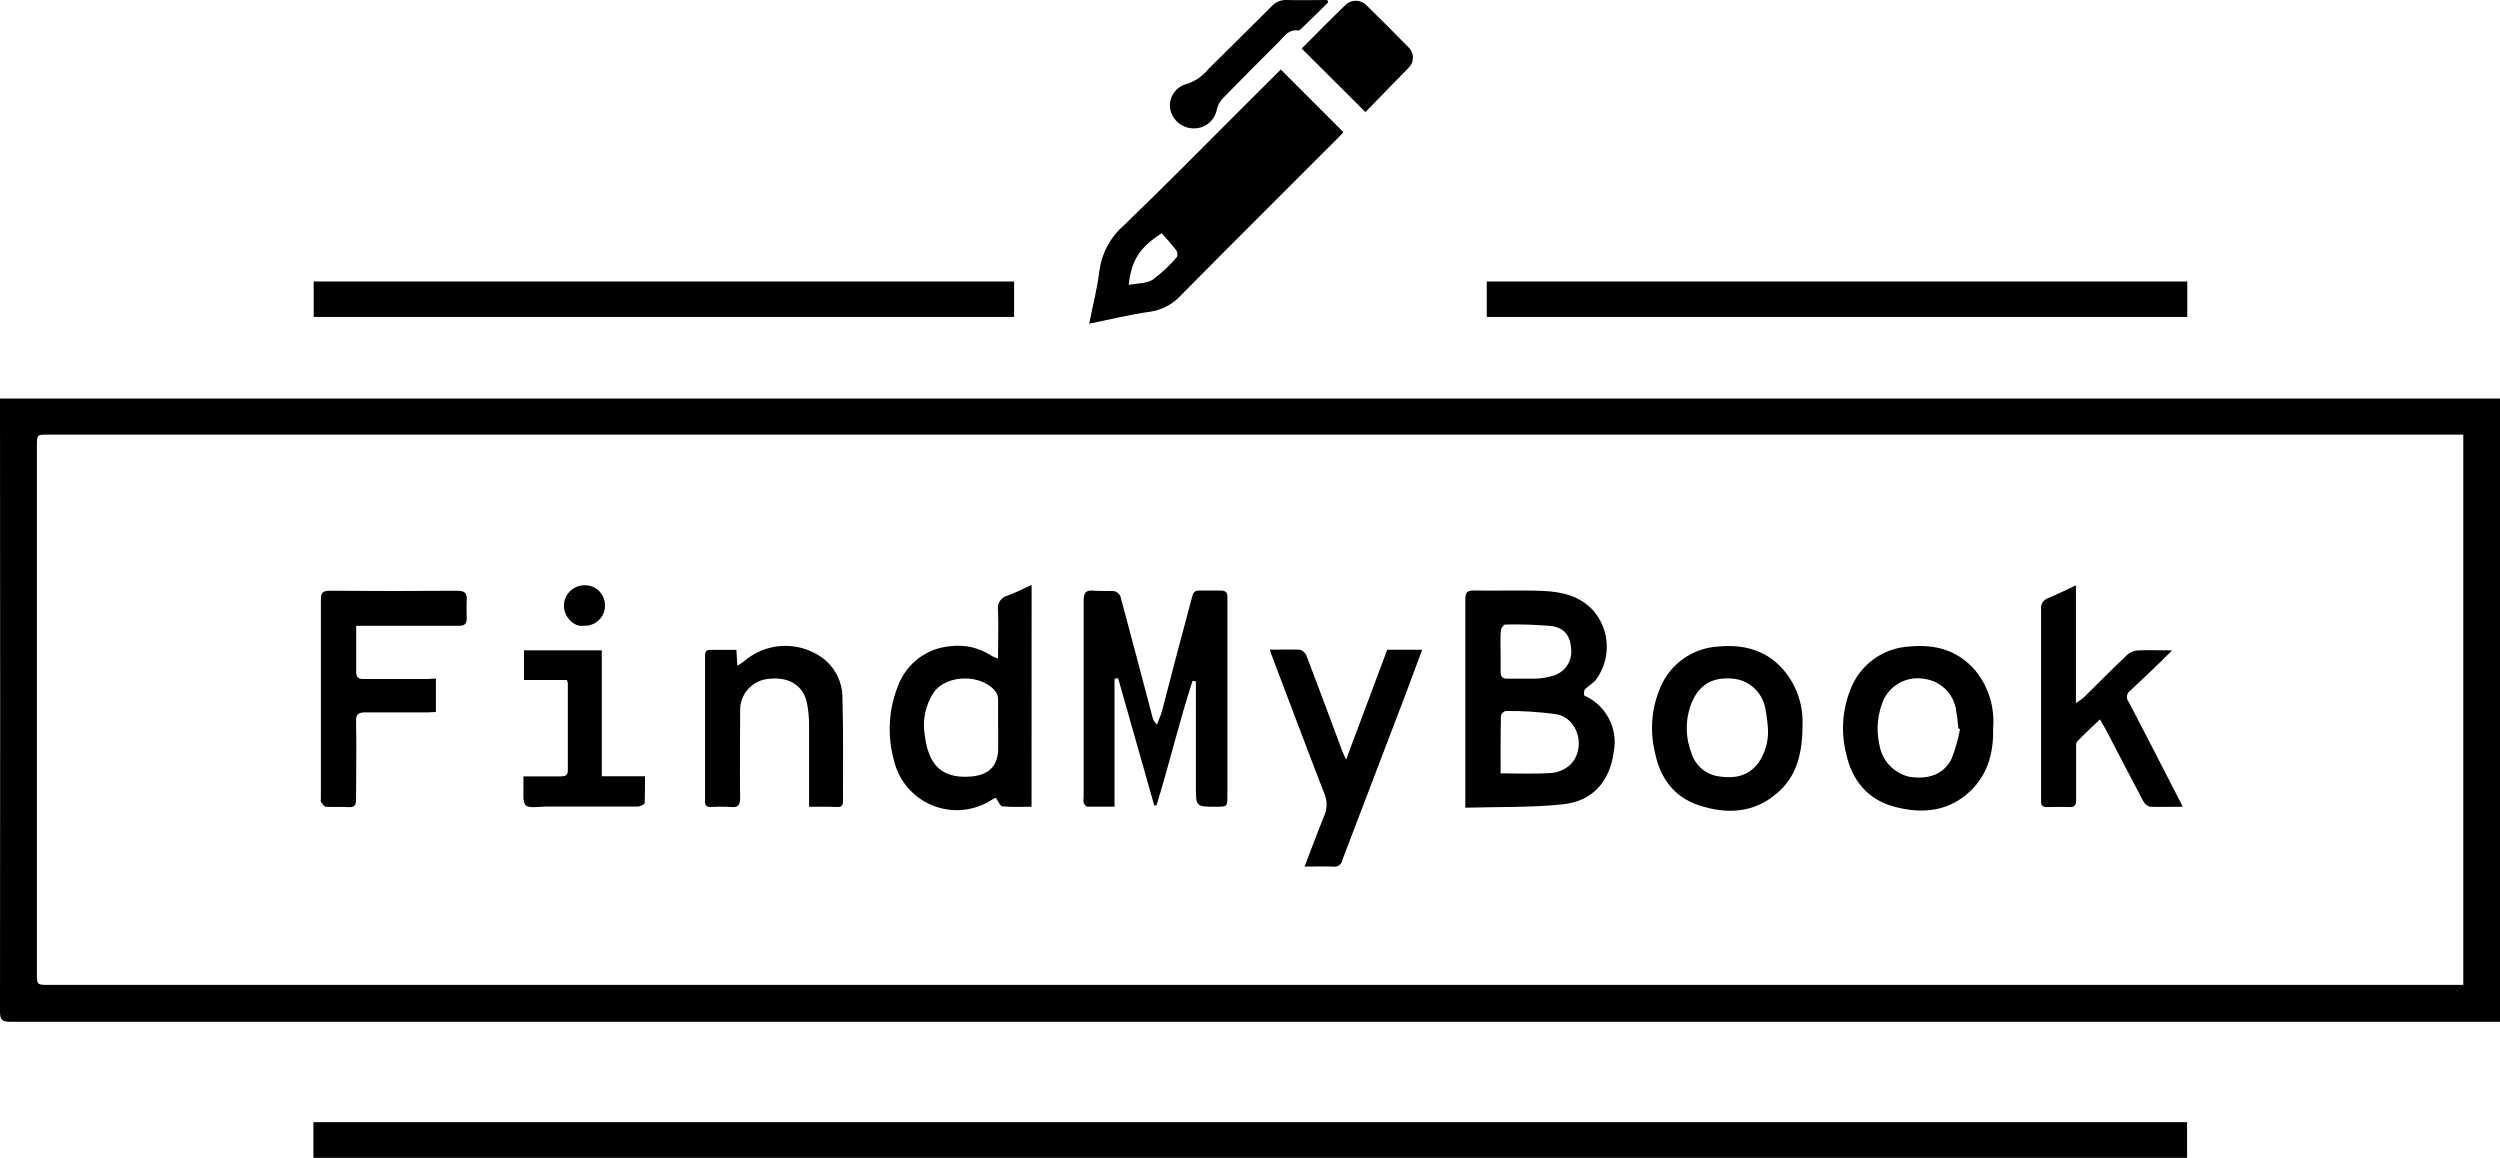
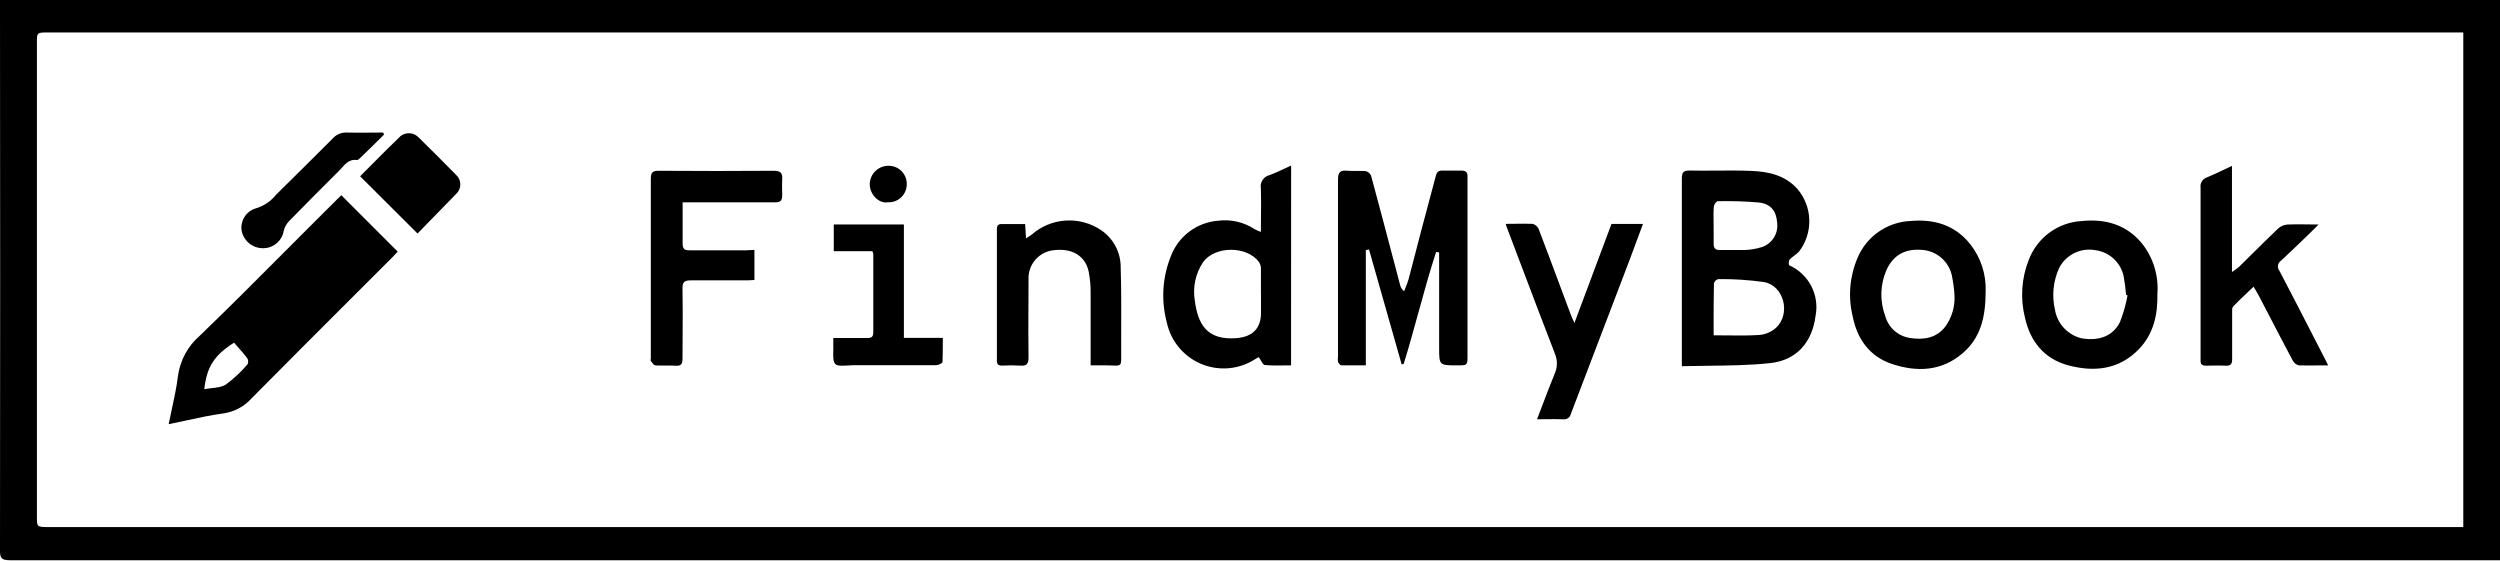
- <svg xmlns="http://www.w3.org/2000/svg" id="findmybooklogo" viewBox="0 0 373.88 173.16">
-   <path d="M373.88,152.81h-1.36q-185.5,0-371,0c-1.22,0-1.52-.3-1.52-1.52Q.05,106.14,0,61V59.6H373.88ZM368.39,65H7.19c-1.67,0-1.67,0-1.67,1.72q0,39.42,0,78.84c0,1.73,0,1.73,1.79,1.73H368.39Z" />
-   <path d="M46.87,173.16v-5.34H327.08v5.34Z" />
-   <path d="M151.66,42.1v5.3H46.91V42.1Z" />
-   <path d="M327.11,42.1v5.3H222.35V42.1Z" />
-   <path d="M191.54,10.4l9.37,9.37c-.22.24-.53.58-.85.9-7.8,7.8-15.62,15.58-23.38,23.42A7.73,7.73,0,0,1,172,46.62c-3,.41-6,1.16-9.11,1.79.55-2.76,1.22-5.35,1.54-8a10.82,10.82,0,0,1,3.64-6.7C174,28,179.78,22.15,185.59,16.33ZM168.8,42.61c1.31-.26,2.65-.19,3.57-.77a21.77,21.77,0,0,0,3.64-3.4,1.12,1.12,0,0,0-.09-1c-.69-.91-1.48-1.75-2.18-2.56C170.41,37,169.21,38.94,168.8,42.61Z" />
-   <path d="M204.2,16.76l-9.53-9.5c2.2-2.2,4.42-4.48,6.72-6.68a2.23,2.23,0,0,1,3,.24q3.13,3.06,6.19,6.19a2.14,2.14,0,0,1,0,3.21C208.46,12.41,206.32,14.57,204.2,16.76Z" />
-   <path d="M198.64.34q-2,2-4,3.92c-.14.13-.34.32-.49.3-1.51-.22-2.17,1-3,1.81q-4.17,4.14-8.28,8.34a3.49,3.49,0,0,0-.88,1.61,3.46,3.46,0,0,1-3.34,2.88A3.59,3.59,0,0,1,175,16.28a3.33,3.33,0,0,1,2.25-3.66,6.81,6.81,0,0,0,3.49-2.32C183.89,7.2,187,4.11,190.11,1a2.9,2.9,0,0,1,2.31-1c2,.06,4,0,6.07,0Z" />
-   <path d="M219.14,120.79c0-.7,0-1.06,0-1.41,0-9.91,0-19.82,0-29.73,0-1.05.27-1.36,1.33-1.34,3.39.07,6.8-.08,10.19.06,2.85.11,5.61.7,7.67,3a8.27,8.27,0,0,1,.31,10.33c-.45.54-1.13.87-1.61,1.39-.17.19-.18.89-.06.95a7.6,7.6,0,0,1,4.37,8.38c-.56,4.38-3.12,7.39-7.56,7.86C229,120.79,224.13,120.65,219.14,120.79Zm5.28-5.13c2.69,0,5.16.11,7.62-.06a4.77,4.77,0,0,0,2.74-1.19c2.49-2.34,1.31-7-2-7.59a51.15,51.15,0,0,0-7.59-.49,1,1,0,0,0-.72.69C224.4,109.86,224.42,112.68,224.42,115.66Zm0-18.34c0,1,0,2.08,0,3.12,0,.76.27,1.08,1.05,1.06,1.4,0,2.8,0,4.19,0a11,11,0,0,0,2.68-.46,3.75,3.75,0,0,0,2.62-4.08c-.14-1.94-1.05-3.13-3.07-3.35a63.66,63.66,0,0,0-6.79-.21c-.22,0-.61.54-.64.85C224.36,95.24,224.41,96.28,224.41,97.32Z" />
-   <path d="M166.68,101.51v19.13c-1.46,0-2.77,0-4.07,0-.2,0-.45-.35-.55-.59a2.39,2.39,0,0,1,0-.83c0-9.8,0-19.59,0-29.39,0-1.27.38-1.6,1.56-1.49,1,.09,2,0,3,.06a1.31,1.31,0,0,1,.93.75c1.64,6.05,3.23,12.12,4.83,18.19a1.72,1.72,0,0,0,.66,1c.25-.67.55-1.33.74-2Q176,97.74,178.3,89.2c.18-.68.46-.91,1.14-.88,1,0,2.08,0,3.12,0,.67,0,1,.25,1,.88,0,.28,0,.56,0,.84q0,14.45,0,28.91c0,1.7,0,1.7-1.71,1.7-3,0-3,0-3-3q0-7.26,0-14.51v-1.23l-.5-.09c-2,6.13-3.47,12.42-5.38,18.58l-.34.09-5.42-19.08Z" />
-   <path d="M154.27,120.65c-1.49,0-2.93.08-4.35-.06-.34,0-.62-.77-1-1.29a2.81,2.81,0,0,0-.5.25,9.65,9.65,0,0,1-14.77-6,17.4,17.4,0,0,1,.69-11.08,9.14,9.14,0,0,1,7.82-5.83,9,9,0,0,1,6.1,1.42,7.44,7.44,0,0,0,1,.44c0-2.55.08-4.9,0-7.23a1.9,1.9,0,0,1,1.43-2.2c1.19-.43,2.31-1,3.59-1.59Zm-5-11.8c0-1.4,0-2.8,0-4.19a2.12,2.12,0,0,0-.29-1.12c-2-2.78-7.38-2.75-9.33,0a8.88,8.88,0,0,0-1.35,6.4c.48,3.69,1.88,6.6,6.92,6.19,2.65-.22,4.06-1.59,4.06-4.21Q149.28,110.41,149.28,108.85Z" />
-   <path d="M65.19,101.48v5c-.4,0-.79.06-1.17.06-3.12,0-6.24,0-9.35,0-1.06,0-1.45.22-1.42,1.37.08,3.88,0,7.76,0,11.63,0,.88-.22,1.23-1.14,1.17-1.11-.07-2.24,0-3.35-.05-.28,0-.54-.46-.77-.75-.08-.1,0-.31,0-.47,0-9.92,0-19.83,0-29.75,0-1.06.29-1.35,1.35-1.34q9.53.07,19.07,0c1.18,0,1.46.42,1.39,1.45-.06.88,0,1.76,0,2.64s-.32,1.16-1.21,1.15c-4.6,0-9.2,0-13.79,0H53.27c0,.93,0,1.79,0,2.65,0,1.4,0,2.8,0,4.2,0,.84.29,1.12,1.12,1.11,3.16,0,6.32,0,9.48,0Z" />
-   <path d="M326.43,120.65c-1.72,0-3.31.05-4.89,0a1.59,1.59,0,0,1-1-.82c-1.86-3.48-3.67-7-5.49-10.49-.27-.52-.56-1-1-1.75-1.21,1.16-2.35,2.19-3.4,3.3-.22.23-.16.76-.16,1.15,0,2.52,0,5,0,7.56,0,.83-.23,1.15-1.09,1.1-1.08-.06-2.16,0-3.24,0-.67,0-.94-.22-.91-.9,0-.88,0-1.76,0-2.64,0-8.68,0-17.35,0-26a1.56,1.56,0,0,1,1.07-1.72c1.35-.55,2.65-1.21,4.14-1.9v17.61a11.23,11.23,0,0,0,1.17-.85c2.17-2.13,4.31-4.29,6.51-6.38a2.62,2.62,0,0,1,1.55-.65c1.59-.08,3.19,0,5.15,0-.66.65-1.11,1.11-1.57,1.56-1.56,1.49-3.1,3-4.69,4.46a1.13,1.13,0,0,0-.26,1.63c2.63,5,5.2,10.05,7.79,15.08A7.9,7.9,0,0,1,326.43,120.65Z" />
-   <path d="M269.57,108.39c0,4.34-.88,7.76-3.84,10.26-3.5,3-7.57,3.14-11.7,1.77-3.74-1.24-5.79-4.16-6.53-7.9a15.4,15.4,0,0,1,.81-9.72A10,10,0,0,1,257,96.69c4-.37,7.49.64,10.05,3.89A11.93,11.93,0,0,1,269.57,108.39Zm-5.17.55a24.93,24.93,0,0,0-.43-3.18,5.43,5.43,0,0,0-4.87-4.27c-2.83-.26-4.84.79-6,3.35a10.16,10.16,0,0,0-.19,7.63A5,5,0,0,0,257,116.1c2.24.36,4.4.06,5.92-1.94A8.16,8.16,0,0,0,264.4,108.95Z" />
-   <path d="M298.08,108.8c.08,3.52-.68,6.62-3,9.09-3.3,3.47-7.46,3.92-11.81,2.75-4-1.07-6.31-4-7.17-7.9a15.66,15.66,0,0,1,.62-9.58,10,10,0,0,1,8.83-6.47c3.94-.39,7.35.59,9.94,3.68A12,12,0,0,1,298.08,108.8Zm-5,.23-.2-.1a30.76,30.76,0,0,0-.4-3.06,5.52,5.52,0,0,0-4.68-4.34,5.63,5.63,0,0,0-6,2.9,10.79,10.79,0,0,0-.72,7,5.86,5.86,0,0,0,4.47,4.74c2.88.46,5.15-.38,6.32-2.71A23.64,23.64,0,0,0,293.13,109Z" />
-   <path d="M121,120.65c0-4.12,0-8.07,0-12a17.05,17.05,0,0,0-.35-3.67c-.59-2.53-2.73-3.78-5.63-3.46a4.66,4.66,0,0,0-4.33,4.84c0,4.32-.07,8.63,0,12.95,0,1.13-.32,1.48-1.41,1.38a25.66,25.66,0,0,0-3,0c-.62,0-.84-.22-.84-.84q0-10.91,0-21.82c0-.63.24-.85.85-.84,1.24,0,2.47,0,3.84,0l.14,2.37a8.9,8.9,0,0,0,.93-.6,9.45,9.45,0,0,1,11.59-.72,7.41,7.41,0,0,1,3.2,6.24c.16,5.11.06,10.23.08,15.34,0,.6-.18.88-.82.87C123.84,120.63,122.49,120.65,121,120.65Z" />
-   <path d="M189.9,97.16c1.61,0,3.05-.06,4.48,0a1.51,1.51,0,0,1,1,.88c1.82,4.75,3.58,9.53,5.36,14.29.12.32.28.62.57,1.28l6.15-16.44h5.23c-.76,2-1.48,4-2.23,6q-4.87,12.76-9.74,25.53a1.13,1.13,0,0,1-1.28.9c-1.39-.05-2.79,0-4.34,0,1-2.59,1.91-5.08,2.92-7.54a4.15,4.15,0,0,0,.06-3.32c-2.67-6.89-5.27-13.82-7.89-20.73C190.11,97.77,190,97.55,189.9,97.16Z" />
-   <path d="M90,97.26v18.83h6.46c0,1.41,0,2.72-.05,4,0,.21-.69.53-1.07.53-4.56,0-9.12,0-13.67,0-1.07,0-2.6.32-3.09-.23s-.24-2.1-.3-3.2c0-.31,0-.62,0-1.08,1.92,0,3.75,0,5.57,0,.65,0,1.07-.1,1.07-.89,0-4.36,0-8.72,0-13.07a1.94,1.94,0,0,0-.15-.45H78.36V97.26Z" />
-   <path d="M87.33,93.58c-1.52.25-3-1.34-3-3a3.1,3.1,0,0,1,3.15-3.06,3,3,0,0,1,3,3A3,3,0,0,1,87.33,93.58Z" />
+ <svg xmlns="http://www.w3.org/2000/svg" viewBox="0 0 415 93" fill="none">
+   <path d="M415 93H413.49C276.223 93 138.955 93 1.687 93C0.333 93 0 92.701 0 91.483C0.037 61.451 0.037 31.422 0 1.397V0H415V93ZM408.906 5.388H7.981C6.127 5.388 6.127 5.388 6.127 7.104C6.127 33.325 6.127 59.545 6.127 85.766C6.127 87.492 6.127 87.492 8.114 87.492H408.906V5.388Z" fill="black" />
+   <path fill-rule="evenodd" clip-rule="evenodd" d="M59.75 26.262C61.084 24.982 62.417 23.676 63.75 22.342L63.6 22.002C62.905 22.002 62.218 22.009 61.535 22.016C60.187 22.029 58.858 22.042 57.53 22.002C57.095 21.985 56.661 22.066 56.261 22.239C55.861 22.412 55.505 22.673 55.22 23.002C52.11 26.112 49 29.202 45.85 32.302C44.96 33.423 43.738 34.235 42.36 34.622C41.613 34.869 40.978 35.371 40.566 36.041C40.154 36.711 39.993 37.505 40.11 38.282C40.27 39.125 40.725 39.882 41.395 40.418C42.064 40.953 42.903 41.232 43.76 41.202C44.565 41.186 45.339 40.889 45.948 40.364C46.558 39.838 46.965 39.116 47.1 38.322C47.245 37.717 47.548 37.161 47.98 36.712C50.72 33.912 53.48 31.132 56.26 28.372C56.427 28.21 56.586 28.031 56.747 27.85C57.389 27.131 58.053 26.387 59.26 26.562C59.406 26.582 59.6 26.402 59.739 26.272L59.75 26.262ZM69.31 38.763L59.78 29.262C60.377 28.665 60.976 28.062 61.578 27.456L61.578 27.456C63.191 25.83 64.825 24.185 66.5 22.582C66.94 22.241 67.491 22.076 68.047 22.12C68.602 22.165 69.12 22.415 69.5 22.823C71.587 24.863 73.65 26.926 75.69 29.012C75.918 29.213 76.1 29.46 76.225 29.737C76.35 30.014 76.415 30.314 76.415 30.617C76.415 30.921 76.35 31.221 76.225 31.498C76.1 31.775 75.918 32.022 75.69 32.222C74.63 33.318 73.565 34.405 72.5 35.492L72.499 35.493C71.434 36.581 70.37 37.668 69.31 38.763ZM56.65 32.402L66.02 41.772L65.983 41.812L65.983 41.812C65.766 42.049 65.472 42.37 65.17 42.672C63.221 44.621 61.272 46.568 59.322 48.516L59.317 48.52C53.464 54.366 47.61 60.212 41.79 66.092C40.578 67.463 38.92 68.359 37.11 68.622C35.002 68.91 32.893 69.367 30.747 69.831C29.839 70.027 28.924 70.225 28 70.412C28.166 69.58 28.343 68.763 28.518 67.955C28.922 66.084 29.317 64.263 29.54 62.412C29.9 59.811 31.194 57.43 33.18 55.712C38.093 50.981 42.904 46.154 47.714 41.327L47.714 41.327C48.709 40.329 49.704 39.33 50.7 38.332L56.65 32.402ZM33.91 64.612C34.333 64.528 34.76 64.479 35.174 64.431C36.042 64.33 36.857 64.235 37.48 63.842C38.819 62.852 40.041 61.711 41.12 60.442C41.184 60.28 41.209 60.105 41.193 59.932C41.178 59.758 41.122 59.59 41.03 59.442C40.534 58.788 39.986 58.17 39.458 57.574C39.251 57.34 39.047 57.11 38.85 56.882C35.52 59.002 34.32 60.942 33.91 64.612Z" fill="black" />
+   <path fill-rule="evenodd" clip-rule="evenodd" d="M213.125 60.661H213.125H213.125H213.126H213.126H213.127H213.127L213.127 60.661C213.52 60.656 213.916 60.65 214.316 60.65L214.326 27.48C214.015 27.623 213.714 27.765 213.419 27.904L213.419 27.904L213.419 27.904L213.419 27.904L213.419 27.904L213.418 27.904L213.418 27.904L213.418 27.904L213.418 27.905L213.418 27.905C212.497 28.339 211.637 28.744 210.736 29.07C210.26 29.182 209.846 29.474 209.58 29.884C209.314 30.293 209.215 30.79 209.306 31.27C209.358 32.809 209.341 34.356 209.324 35.964C209.315 36.791 209.306 37.634 209.306 38.5C208.962 38.378 208.628 38.231 208.306 38.06C206.508 36.872 204.343 36.368 202.206 36.64C200.485 36.774 198.837 37.393 197.453 38.425C196.069 39.456 195.006 40.859 194.386 42.47C192.952 45.989 192.71 49.88 193.696 53.55C194.028 55.086 194.729 56.517 195.74 57.719C196.751 58.922 198.04 59.86 199.496 60.451C200.951 61.042 202.529 61.27 204.092 61.112C205.656 60.955 207.157 60.419 208.466 59.55C208.624 59.45 208.791 59.367 208.966 59.3C209.09 59.47 209.203 59.666 209.311 59.853C209.535 60.24 209.737 60.59 209.966 60.59C211.004 60.692 212.053 60.677 213.125 60.661ZM209.316 44.66V48.85H209.326V51.92C209.326 54.54 207.916 55.91 205.266 56.13C200.226 56.54 198.826 53.63 198.346 49.94C197.965 47.713 198.448 45.424 199.696 43.54C201.646 40.79 207.026 40.76 209.026 43.54C209.224 43.879 209.325 44.267 209.316 44.66ZM279.186 60.79V59.38V29.65C279.186 28.6 279.456 28.29 280.516 28.31C281.978 28.34 283.444 28.329 284.91 28.319C286.844 28.305 288.778 28.29 290.706 28.37C293.556 28.48 296.316 29.07 298.376 31.37C299.593 32.801 300.287 34.603 300.343 36.481C300.399 38.358 299.815 40.199 298.686 41.7C298.448 41.986 298.145 42.213 297.841 42.441C297.572 42.643 297.302 42.845 297.076 43.09C296.906 43.28 296.896 43.98 297.016 44.04C298.583 44.738 299.868 45.947 300.662 47.468C301.455 48.99 301.71 50.735 301.386 52.42C300.826 56.8 298.266 59.81 293.826 60.28C290.478 60.637 287.087 60.676 283.641 60.715H283.641C282.166 60.731 280.681 60.748 279.186 60.79ZM284.466 55.66C285.238 55.66 285.992 55.669 286.732 55.678C288.573 55.7 290.332 55.721 292.086 55.6C293.103 55.507 294.063 55.09 294.826 54.41C297.316 52.07 296.136 47.41 292.826 46.82C290.311 46.469 287.774 46.305 285.236 46.33C285.066 46.372 284.91 46.458 284.784 46.579C284.657 46.7 284.565 46.852 284.516 47.02C284.459 49.339 284.461 51.645 284.464 54.035V54.037C284.465 54.573 284.466 55.114 284.466 55.66ZM284.466 37.32V40.44C284.466 41.2 284.736 41.52 285.516 41.5H289.706C290.615 41.458 291.515 41.304 292.386 41.04C293.235 40.78 293.964 40.228 294.444 39.48C294.924 38.733 295.123 37.84 295.006 36.96C294.866 35.02 293.956 33.83 291.936 33.61C289.678 33.419 287.411 33.349 285.146 33.4C284.926 33.4 284.536 33.94 284.506 34.25C284.431 34.992 284.44 35.762 284.45 36.538C284.453 36.798 284.456 37.059 284.456 37.32H284.466ZM226.726 41.51V60.64H222.656C222.456 60.64 222.206 60.29 222.106 60.05C222.057 59.775 222.057 59.495 222.106 59.22V29.83C222.106 28.56 222.486 28.23 223.666 28.34C224.211 28.389 224.757 28.385 225.302 28.38C225.757 28.376 226.211 28.373 226.666 28.4C226.869 28.442 227.059 28.532 227.221 28.663C227.383 28.793 227.511 28.96 227.596 29.15C228.984 34.273 230.337 39.411 231.691 44.551L231.703 44.596C231.944 45.51 232.185 46.425 232.426 47.34C232.519 47.742 232.753 48.096 233.086 48.34C233.166 48.125 233.251 47.911 233.336 47.697L233.337 47.697L233.337 47.696L233.337 47.696C233.517 47.245 233.697 46.794 233.826 46.34C235.306 40.607 236.812 34.893 238.346 29.2C238.526 28.52 238.806 28.29 239.486 28.32H242.606C243.276 28.32 243.606 28.57 243.606 29.2V30.04V58.95C243.606 60.65 243.606 60.65 241.896 60.65C240.396 60.65 239.646 60.65 239.271 60.275C238.896 59.9 238.896 59.15 238.896 57.65V43.14V41.91L238.396 41.82C237.302 45.172 236.367 48.572 235.432 51.972C234.657 54.79 233.881 57.608 233.016 60.4L232.676 60.49L227.256 41.41L226.726 41.51ZM125.236 41.48V46.48C125.033 46.48 124.833 46.495 124.636 46.511C124.443 46.525 124.253 46.54 124.066 46.54H114.716C113.656 46.54 113.266 46.76 113.296 47.91C113.349 50.497 113.331 53.085 113.313 55.669C113.304 56.96 113.296 58.251 113.296 59.54C113.296 60.42 113.076 60.77 112.156 60.71C111.558 60.672 110.955 60.675 110.352 60.678H110.352H110.352H110.352H110.351H110.351H110.351H110.351C109.834 60.681 109.318 60.683 108.806 60.66C108.584 60.66 108.375 60.372 108.183 60.108L108.183 60.108C108.133 60.038 108.084 59.971 108.036 59.91C107.982 59.844 108 59.729 108.018 59.612C108.027 59.553 108.036 59.494 108.036 59.44V29.69C108.036 28.63 108.326 28.34 109.386 28.35C115.739 28.397 122.096 28.397 128.456 28.35C129.636 28.35 129.916 28.77 129.846 29.8C129.806 30.387 129.819 30.973 129.832 31.56C129.839 31.853 129.846 32.147 129.846 32.44C129.846 33.32 129.526 33.6 128.636 33.59H114.846H113.316V36.24V40.44C113.316 41.28 113.606 41.56 114.436 41.55H123.916L125.236 41.48ZM384.765 60.661C385.323 60.656 385.892 60.65 386.476 60.65C386.379 60.429 386.272 60.212 386.156 60C385.48 58.689 384.807 57.376 384.133 56.063L384.132 56.062L384.132 56.062L384.131 56.059L384.129 56.057L384.123 56.044L384.122 56.042L384.121 56.041L384.121 56.041L384.121 56.041L384.121 56.04C382.214 52.325 380.306 48.609 378.366 44.92C378.271 44.798 378.202 44.657 378.163 44.508C378.125 44.358 378.118 44.201 378.142 44.049C378.166 43.896 378.222 43.75 378.305 43.619C378.388 43.489 378.497 43.377 378.626 43.29C379.761 42.247 380.872 41.179 381.982 40.11C382.426 39.683 382.87 39.256 383.316 38.83C383.546 38.605 383.773 38.378 384.025 38.125L384.028 38.123C384.28 37.871 384.556 37.594 384.886 37.27C384.203 37.27 383.564 37.26 382.953 37.251C381.812 37.234 380.772 37.218 379.736 37.27C379.162 37.311 378.617 37.539 378.186 37.92C376.68 39.35 375.202 40.814 373.724 42.278C373.042 42.953 372.361 43.628 371.676 44.3C371.304 44.608 370.913 44.892 370.506 45.15V27.54C370.042 27.755 369.597 27.966 369.163 28.173L369.163 28.173L369.162 28.173L369.162 28.174C368.201 28.63 367.295 29.061 366.366 29.44C366.012 29.552 365.71 29.788 365.513 30.103C365.317 30.418 365.24 30.793 365.296 31.16V57.16V59.8C365.266 60.48 365.536 60.7 366.206 60.7C366.566 60.7 366.926 60.693 367.286 60.687C368.006 60.673 368.726 60.66 369.446 60.7C370.306 60.75 370.536 60.43 370.536 59.6V52.04C370.536 51.973 370.534 51.902 370.532 51.829C370.523 51.477 370.513 51.081 370.696 50.89C371.452 50.09 372.256 49.332 373.098 48.536L373.098 48.536C373.425 48.228 373.758 47.914 374.096 47.59C374.171 47.718 374.241 47.837 374.308 47.951L374.308 47.952L374.31 47.954L374.311 47.956L374.311 47.956C374.635 48.507 374.872 48.91 375.096 49.34C375.579 50.267 376.062 51.196 376.545 52.125C377.88 54.697 379.22 57.274 380.586 59.83C380.686 60.029 380.826 60.205 380.999 60.346C381.171 60.488 381.371 60.591 381.586 60.65C382.629 60.683 383.678 60.672 384.765 60.661ZM329.616 48.39C329.616 52.73 328.736 56.15 325.776 58.65C322.276 61.65 318.206 61.79 314.076 60.42C310.336 59.18 308.286 56.26 307.546 52.52C306.755 49.278 307.04 45.867 308.356 42.8C309.084 41.068 310.285 39.576 311.822 38.496C313.359 37.415 315.17 36.789 317.046 36.69C321.046 36.32 324.536 37.33 327.096 40.58C328.833 42.803 329.726 45.571 329.616 48.39ZM324.446 48.94C324.371 47.872 324.227 46.81 324.016 45.76C323.77 44.62 323.164 43.589 322.287 42.819C321.41 42.05 320.308 41.584 319.146 41.49C316.316 41.23 314.306 42.28 313.146 44.84C312.093 47.262 312.025 49.999 312.956 52.47C313.211 53.407 313.734 54.249 314.46 54.894C315.187 55.538 316.085 55.958 317.046 56.1C319.286 56.46 321.446 56.16 322.966 54.16C324.038 52.642 324.56 50.804 324.446 48.95V48.94ZM355.126 57.89C357.446 55.42 358.206 52.32 358.126 48.8C358.363 45.763 357.438 42.749 355.536 40.37C352.946 37.28 349.536 36.3 345.596 36.69C343.654 36.793 341.785 37.46 340.217 38.609C338.648 39.759 337.449 41.34 336.766 43.16C335.561 46.21 335.344 49.56 336.146 52.74C337.006 56.64 339.316 59.57 343.316 60.64C347.666 61.81 351.826 61.36 355.126 57.89ZM352.926 48.93L353.126 49.03L353.176 49C352.903 50.524 352.481 52.018 351.916 53.46C350.746 55.79 348.476 56.63 345.596 56.17C344.465 55.911 343.437 55.322 342.641 54.478C341.845 53.635 341.318 52.574 341.126 51.43C340.577 49.082 340.83 46.617 341.846 44.43C342.407 43.371 343.291 42.519 344.37 41.997C345.45 41.475 346.667 41.312 347.846 41.53C348.979 41.68 350.038 42.178 350.876 42.955C351.715 43.733 352.291 44.751 352.526 45.87C352.71 46.883 352.844 47.904 352.926 48.93ZM181.046 60.65V48.65C181.062 47.418 180.945 46.187 180.696 44.98C180.106 42.45 177.966 41.2 175.066 41.52C173.856 41.605 172.727 42.158 171.919 43.062C171.11 43.965 170.686 45.148 170.736 46.36C170.736 47.8 170.728 49.24 170.72 50.678V50.678V50.679V50.679C170.704 53.555 170.689 56.43 170.736 59.31C170.736 60.44 170.416 60.79 169.326 60.69C168.326 60.632 167.325 60.632 166.326 60.69C165.706 60.69 165.486 60.47 165.486 59.85V38.03C165.486 37.4 165.726 37.18 166.336 37.19H170.176L170.316 39.56C170.638 39.38 170.948 39.179 171.246 38.96C172.822 37.567 174.818 36.74 176.917 36.61C179.016 36.479 181.099 37.053 182.836 38.24C183.843 38.935 184.662 39.869 185.22 40.958C185.779 42.046 186.059 43.257 186.036 44.48C186.145 47.976 186.133 51.477 186.121 54.977V54.977V54.977V54.977C186.115 56.592 186.109 58.206 186.116 59.82C186.116 60.42 185.936 60.7 185.296 60.69C184.171 60.642 183.085 60.645 181.936 60.648L181.932 60.648H181.932C181.641 60.649 181.346 60.65 181.046 60.65ZM251.543 37.146C251.026 37.153 250.496 37.16 249.946 37.16C250.012 37.42 250.083 37.605 250.147 37.77C250.179 37.852 250.209 37.93 250.236 38.01C250.875 39.697 251.514 41.386 252.152 43.074L252.153 43.077L252.155 43.082C254.131 48.307 256.108 53.535 258.126 58.74C258.345 59.268 258.452 59.835 258.442 60.406C258.432 60.977 258.304 61.541 258.066 62.06C257.378 63.736 256.736 65.425 256.081 67.151L256.08 67.153L256.079 67.154L256.079 67.154L256.079 67.154C255.773 67.961 255.464 68.775 255.146 69.6C255.674 69.6 256.186 69.594 256.685 69.588C257.649 69.578 258.57 69.567 259.486 69.6C259.774 69.644 260.068 69.575 260.307 69.407C260.545 69.24 260.71 68.986 260.766 68.7C264.012 60.187 267.259 51.677 270.506 43.17C270.827 42.313 271.143 41.456 271.459 40.598C271.88 39.456 272.301 38.313 272.736 37.17H267.506L261.356 53.61C261.232 53.328 261.131 53.112 261.048 52.931C260.936 52.69 260.854 52.513 260.786 52.33C260.29 51.005 259.796 49.679 259.302 48.352C258.021 44.912 256.739 41.468 255.426 38.04C255.337 37.827 255.201 37.636 255.028 37.484C254.854 37.331 254.648 37.22 254.426 37.16C253.484 37.12 252.539 37.133 251.543 37.146ZM150.046 37.26V56.09H156.506V56.09C156.506 57.5 156.506 58.81 156.456 60.09C156.456 60.3 155.766 60.62 155.386 60.62H141.716C141.432 60.62 141.116 60.642 140.795 60.665C139.907 60.728 138.986 60.794 138.626 60.39C138.28 60.002 138.302 59.117 138.325 58.243V58.243C138.334 57.877 138.343 57.514 138.326 57.19V56.11H143.896C144.546 56.11 144.966 56.01 144.966 55.22V42.15C144.934 41.994 144.884 41.843 144.816 41.7H138.406V37.26H150.046ZM144.376 30.58C144.376 32.24 145.856 33.83 147.376 33.58C147.787 33.601 148.199 33.536 148.584 33.391C148.97 33.246 149.321 33.023 149.617 32.736C149.912 32.449 150.146 32.104 150.302 31.722C150.458 31.341 150.534 30.932 150.526 30.52C150.526 29.724 150.21 28.961 149.647 28.399C149.084 27.836 148.321 27.52 147.526 27.52C147.118 27.513 146.713 27.587 146.333 27.738C145.954 27.888 145.608 28.112 145.315 28.396C145.023 28.68 144.789 29.02 144.628 29.394C144.467 29.769 144.381 30.172 144.376 30.58Z" fill="black" />
</svg>
